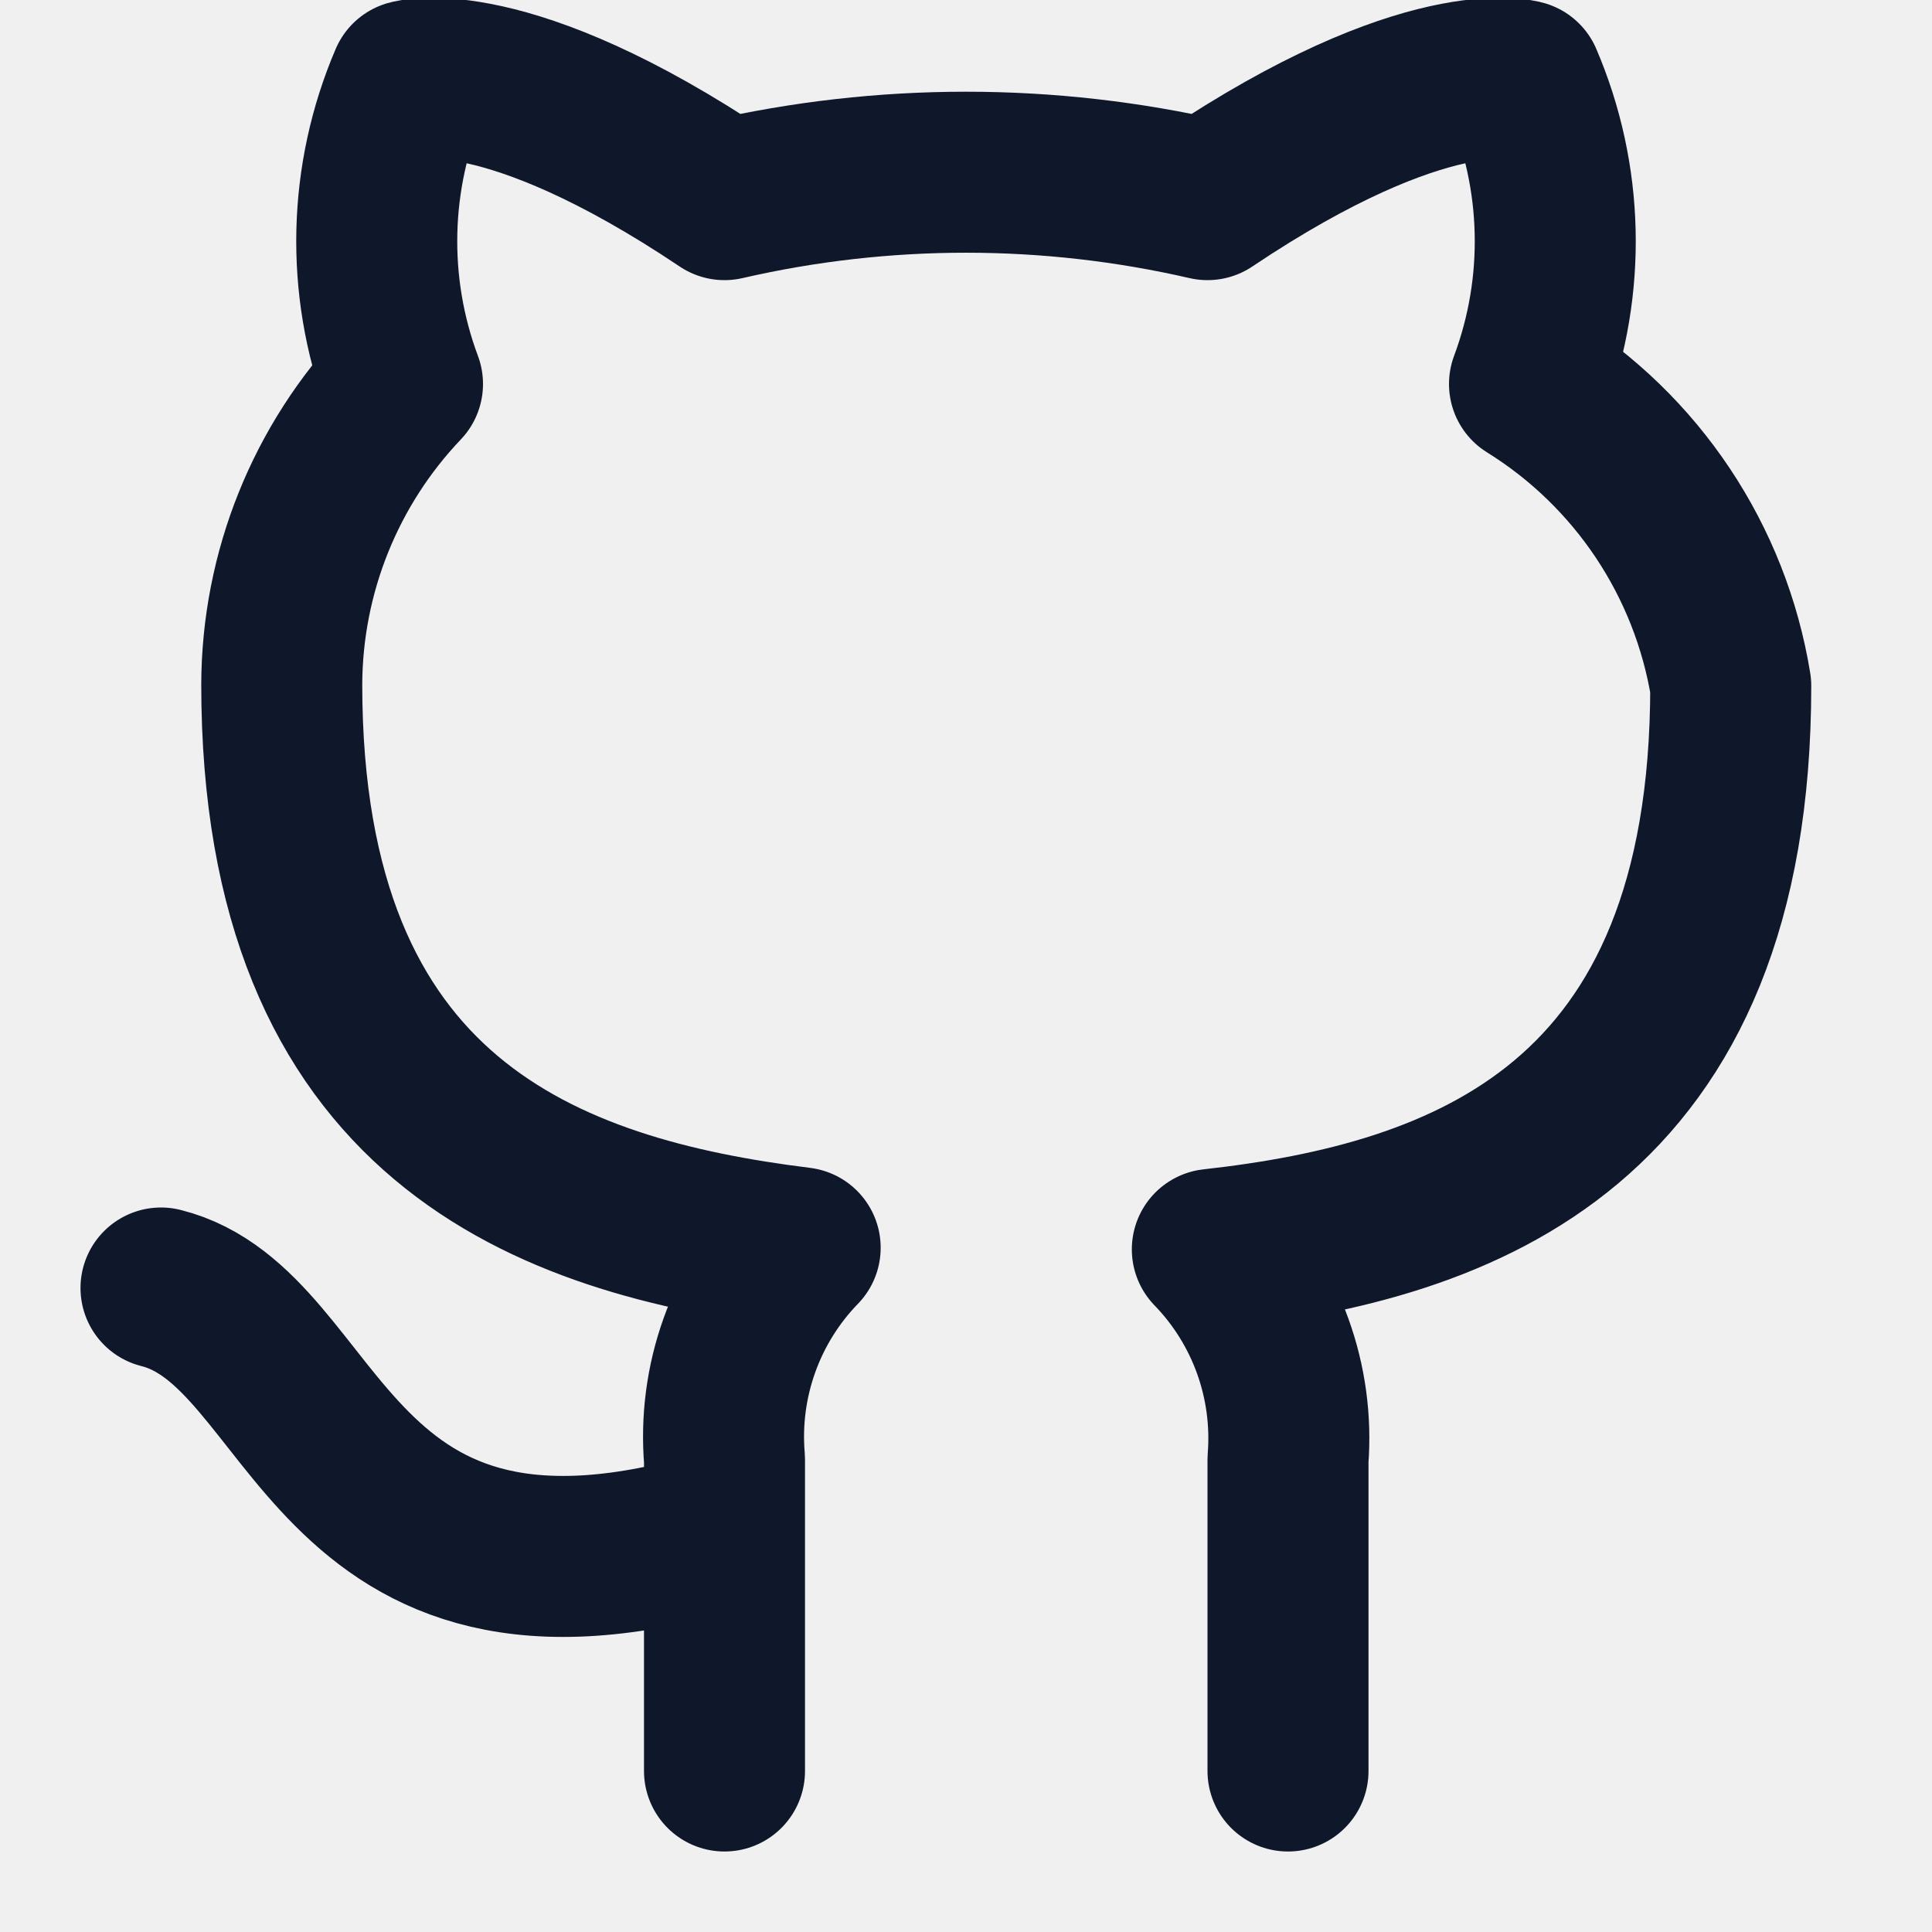
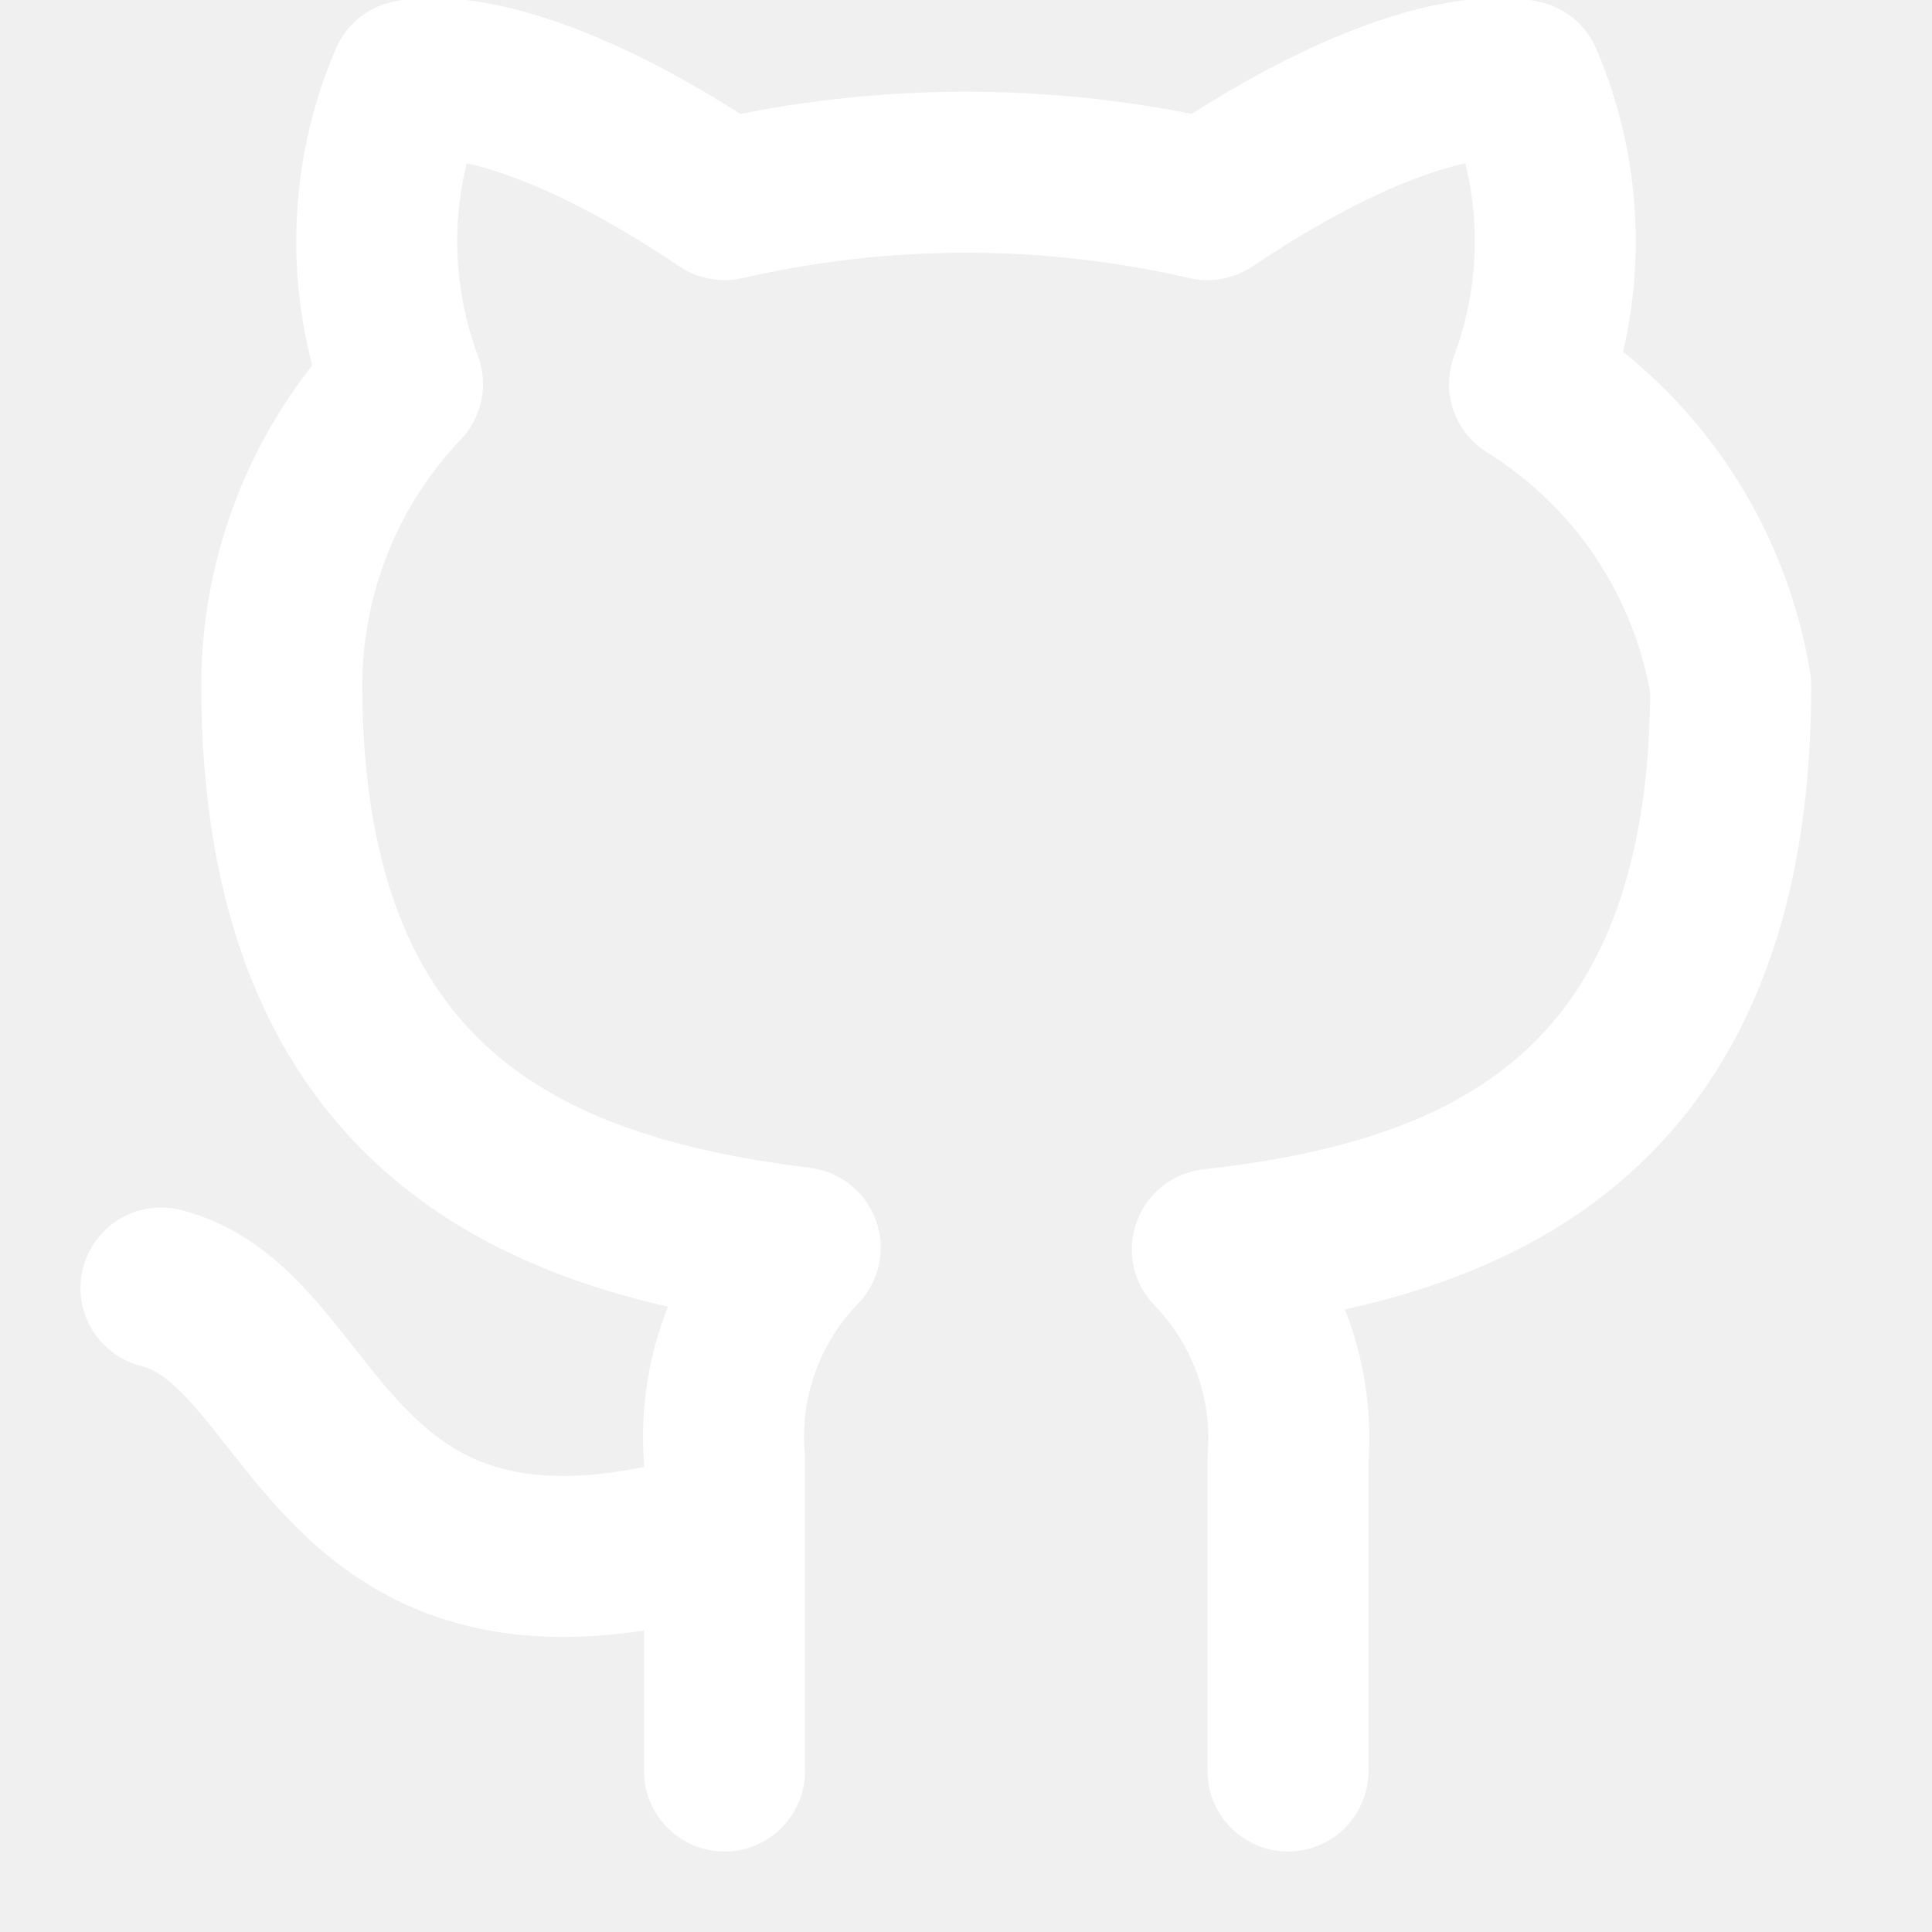
- <svg xmlns="http://www.w3.org/2000/svg" width="24" height="24" viewBox="0 0 24 24" fill="none" stroke="#0f172a" stroke-width="2" stroke-linecap="round" stroke-linejoin="round">
+ <svg xmlns="http://www.w3.org/2000/svg" width="24" height="24" viewBox="0 0 24 24" fill="none" stroke="#ffffff" stroke-width="2" stroke-linecap="round" stroke-linejoin="round">
  <path d="M9 19c-5 1.5-5-2.5-7-3m14 6v-3.87a3.37 3.37 0 0 0-.94-2.61c3.14-.35 6.44-1.54 6.44-7A5.44 5.44 0 0 0 19 4.77 5.07 5.07 0 0 0 18.91 1S17.73.65 15 2.48a13.38 13.38 0 0 0-6 0C6.27.65 5.09 1 5.09 1A5.07 5.07 0 0 0 5 4.77 5.44 5.44 0 0 0 3.5 8.5c0 5.42 3.3 6.61 6.44 7A3.37 3.37 0 0 0 9 18.13V22" />
</svg>
